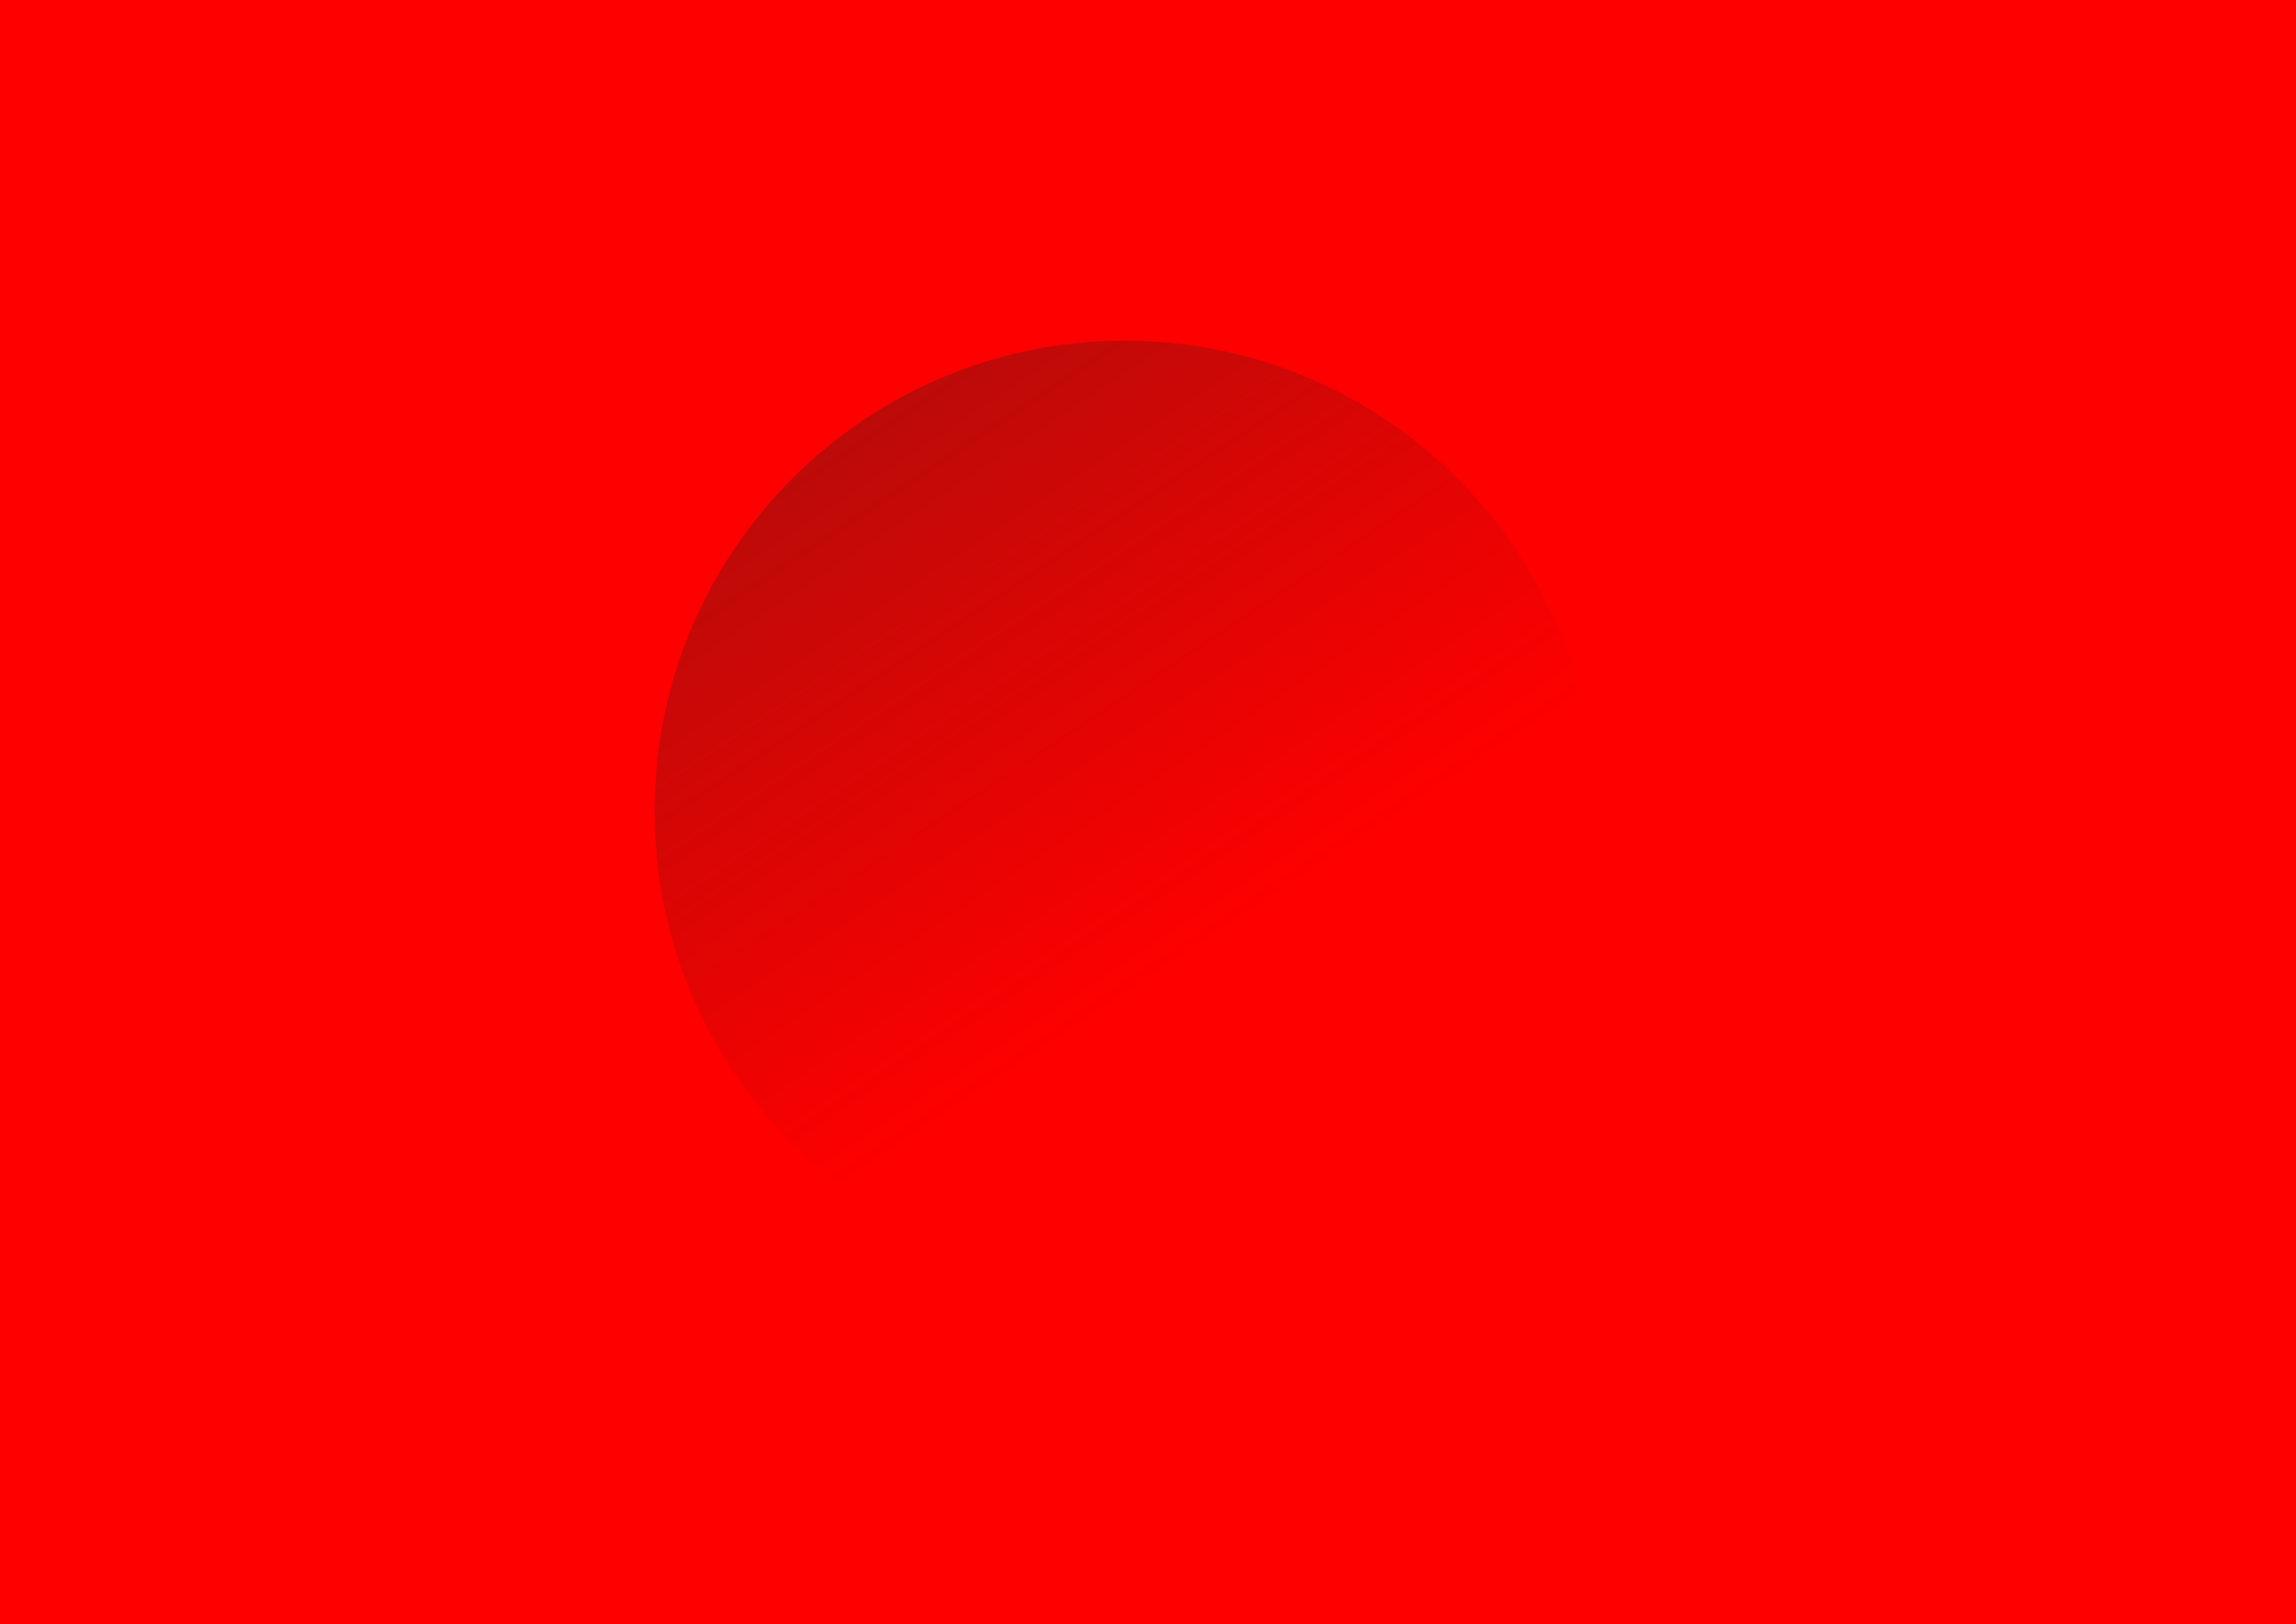
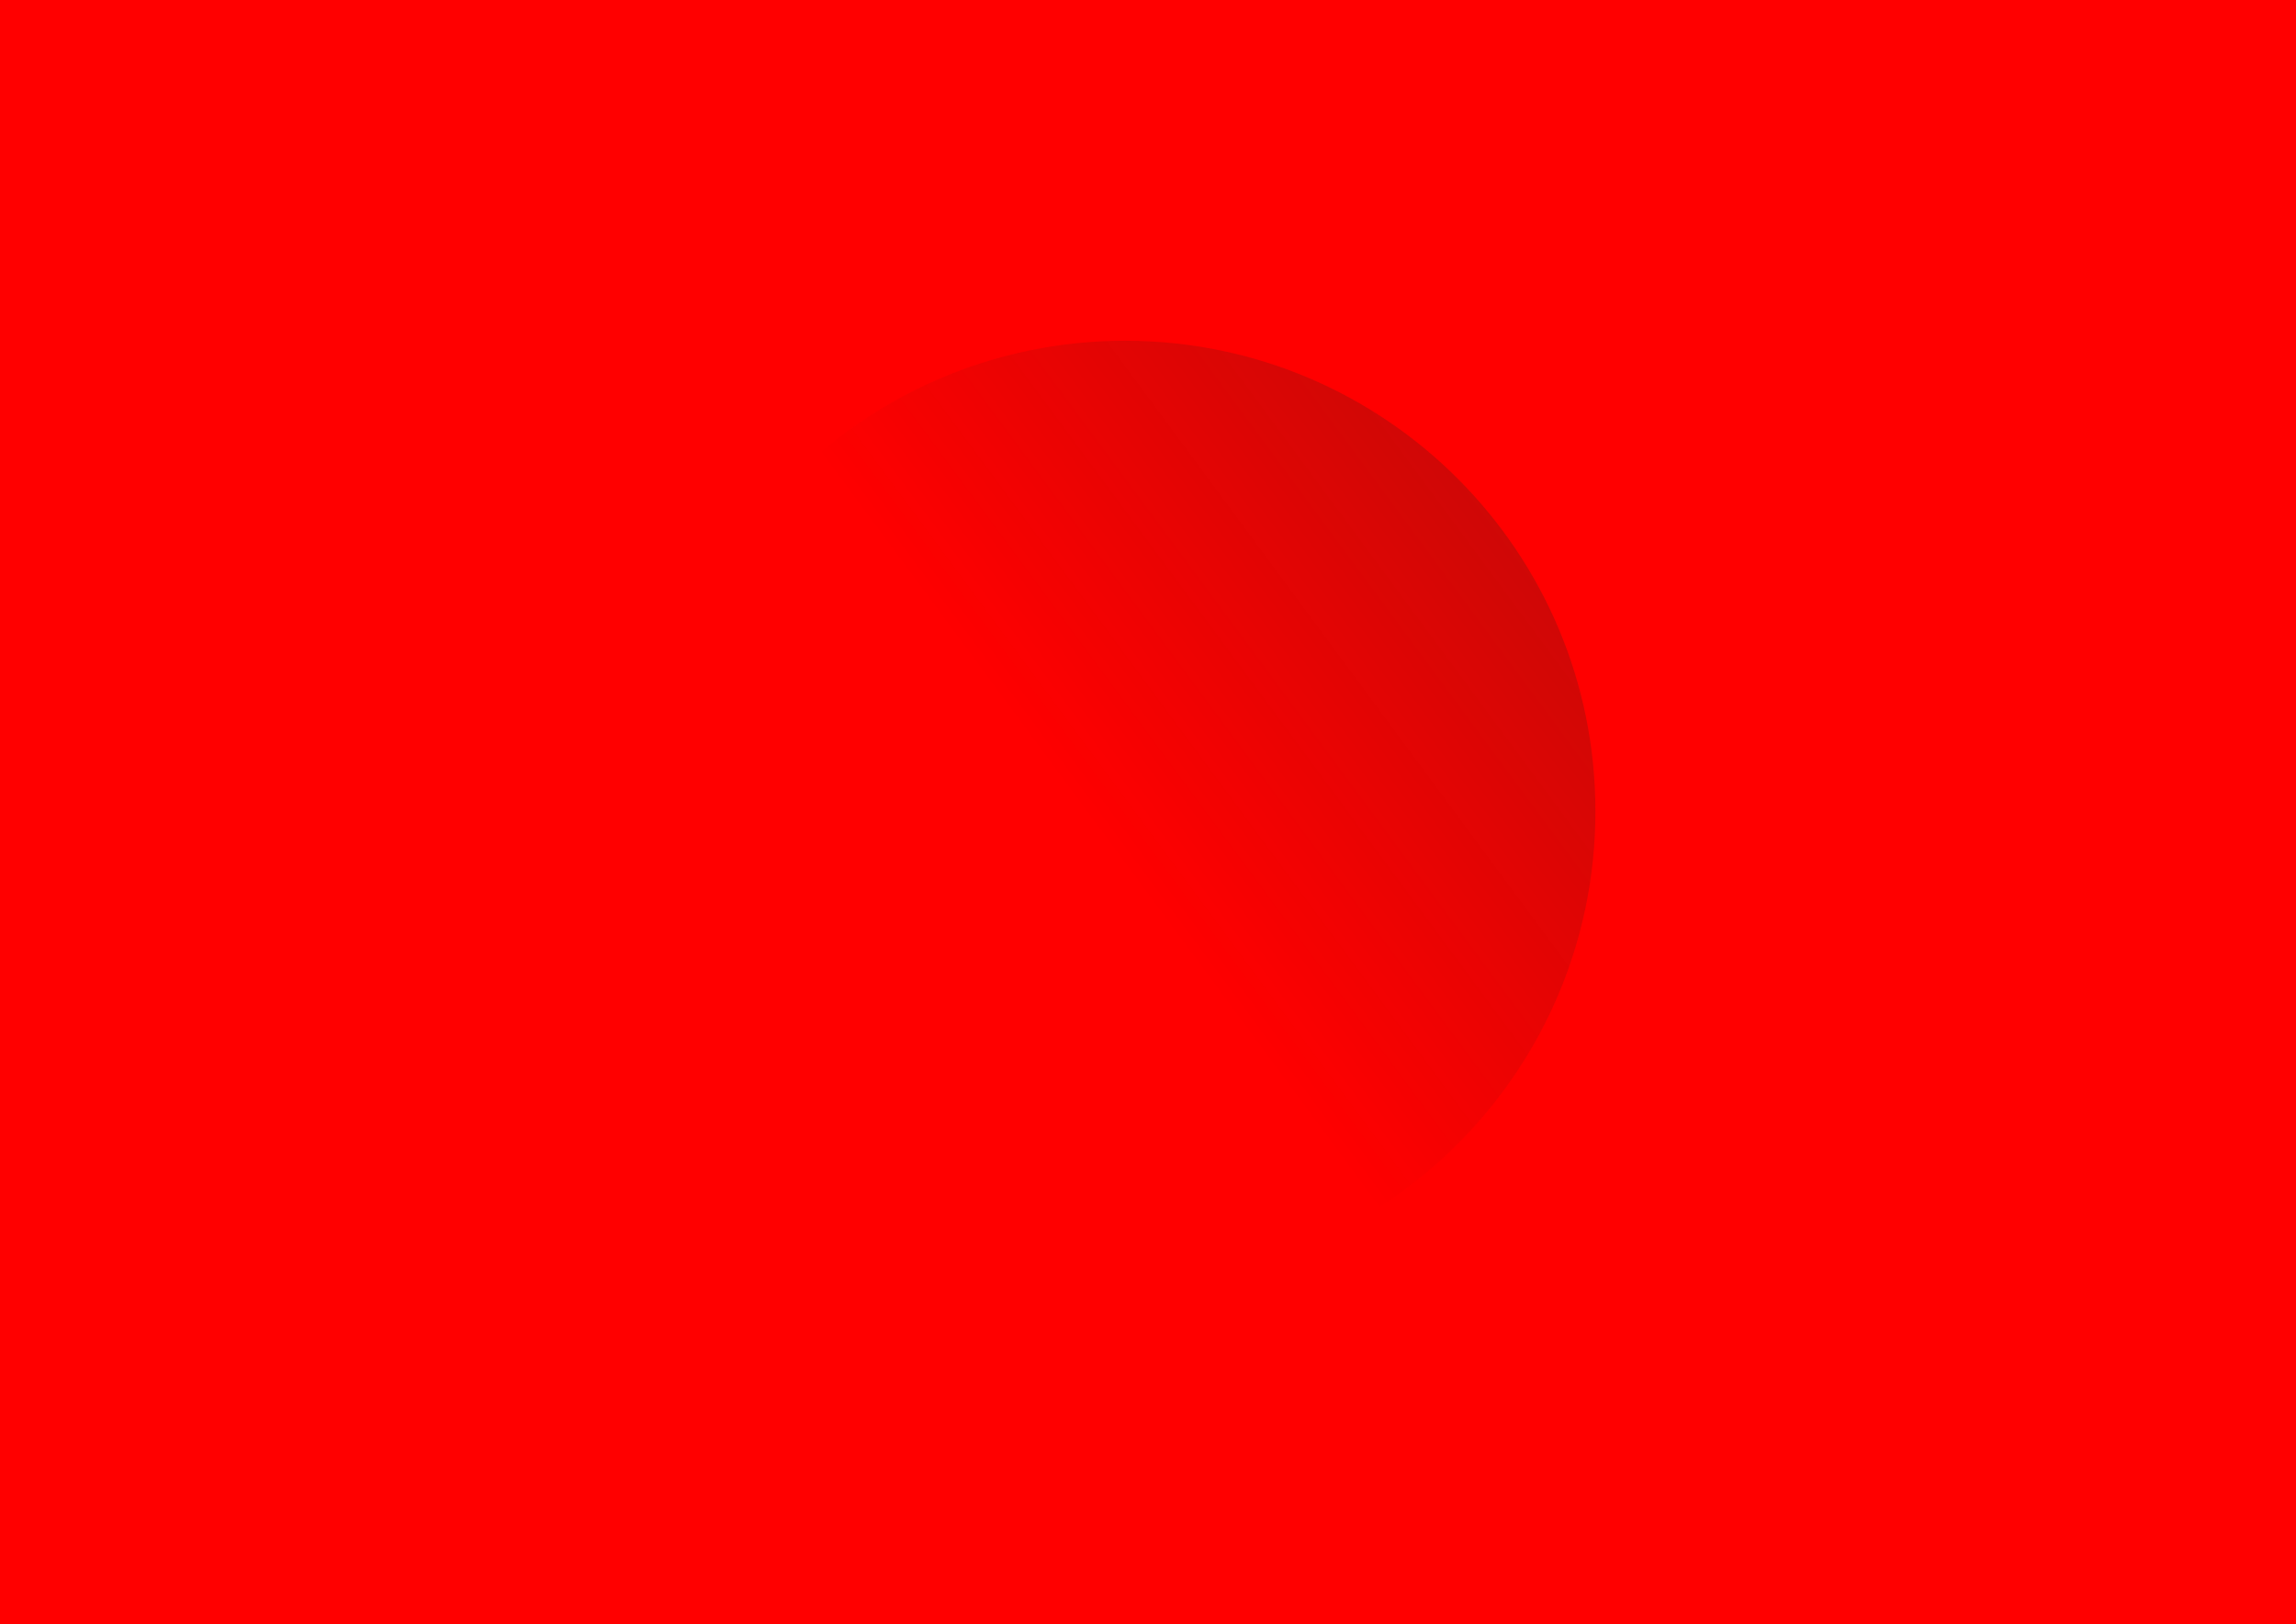
<svg xmlns="http://www.w3.org/2000/svg" xmlns:xlink="http://www.w3.org/1999/xlink" width="297mm" height="210mm" viewBox="0 0 297 210" id="svg2" version="1.1">
  <defs id="defs4">
    <linearGradient id="linearGradient3463">
      <stop style="stop-color:#1c241c;stop-opacity:1;" offset="0" id="stop3465" />
      <stop style="stop-color:#1c241c;stop-opacity:0;" offset="1" id="stop3467" />
    </linearGradient>
-     <linearGradient xlink:href="#linearGradient3463" id="linearGradient3469" x1="0.756" y1="-106.744" x2="154.97" y2="125.333" gradientUnits="userSpaceOnUse" />
+     <linearGradient xlink:href="#linearGradient3463" id="linearGradient3469" x1="404.435" y1="-59.119" x2="154.97" y2="125.333" gradientUnits="userSpaceOnUse" />
  </defs>
  <g id="layer1" transform="translate(0,-87)">
    <rect style="fill:#ff0000;stroke-width:0.265" id="rect3347" width="297.845" height="211.289" x="0" y="86.467" />
  </g>
  <g id="layer2">
    <circle style="fill:url(#linearGradient3469);stroke-width:0.265;fill-opacity:1" id="path3461" cx="145.521" cy="104.923" r="60.854" />
  </g>
</svg>
